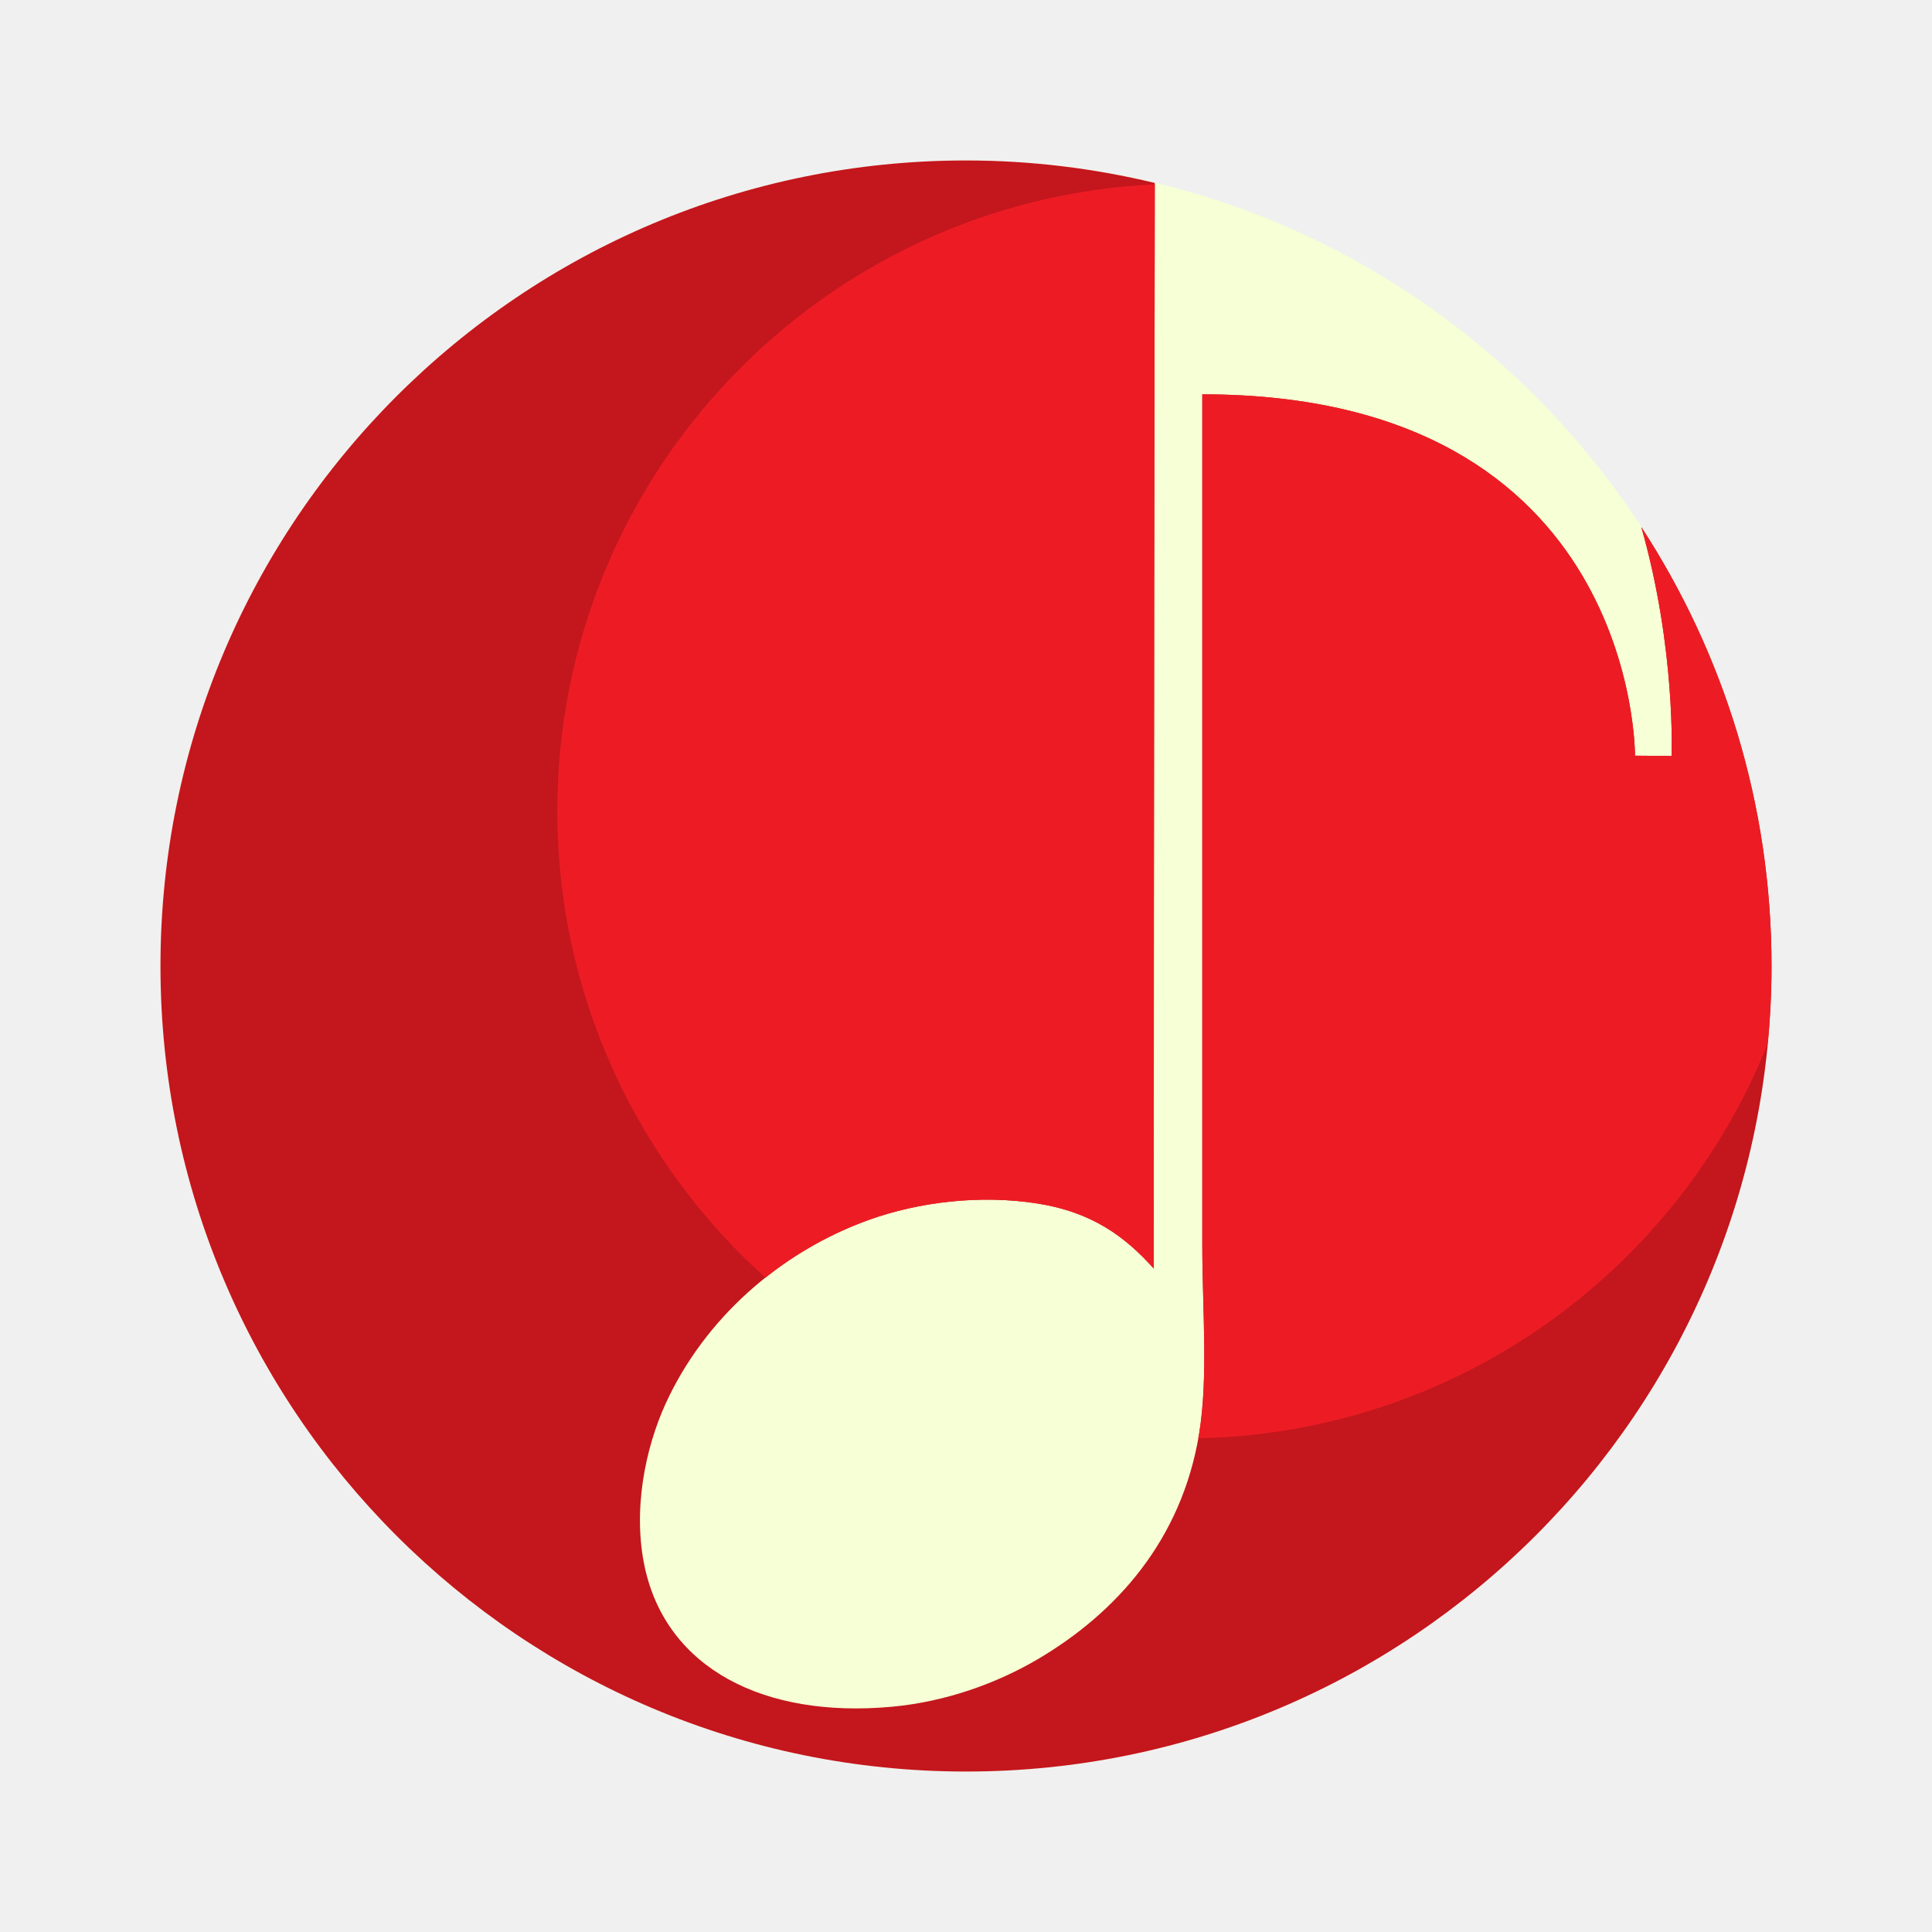
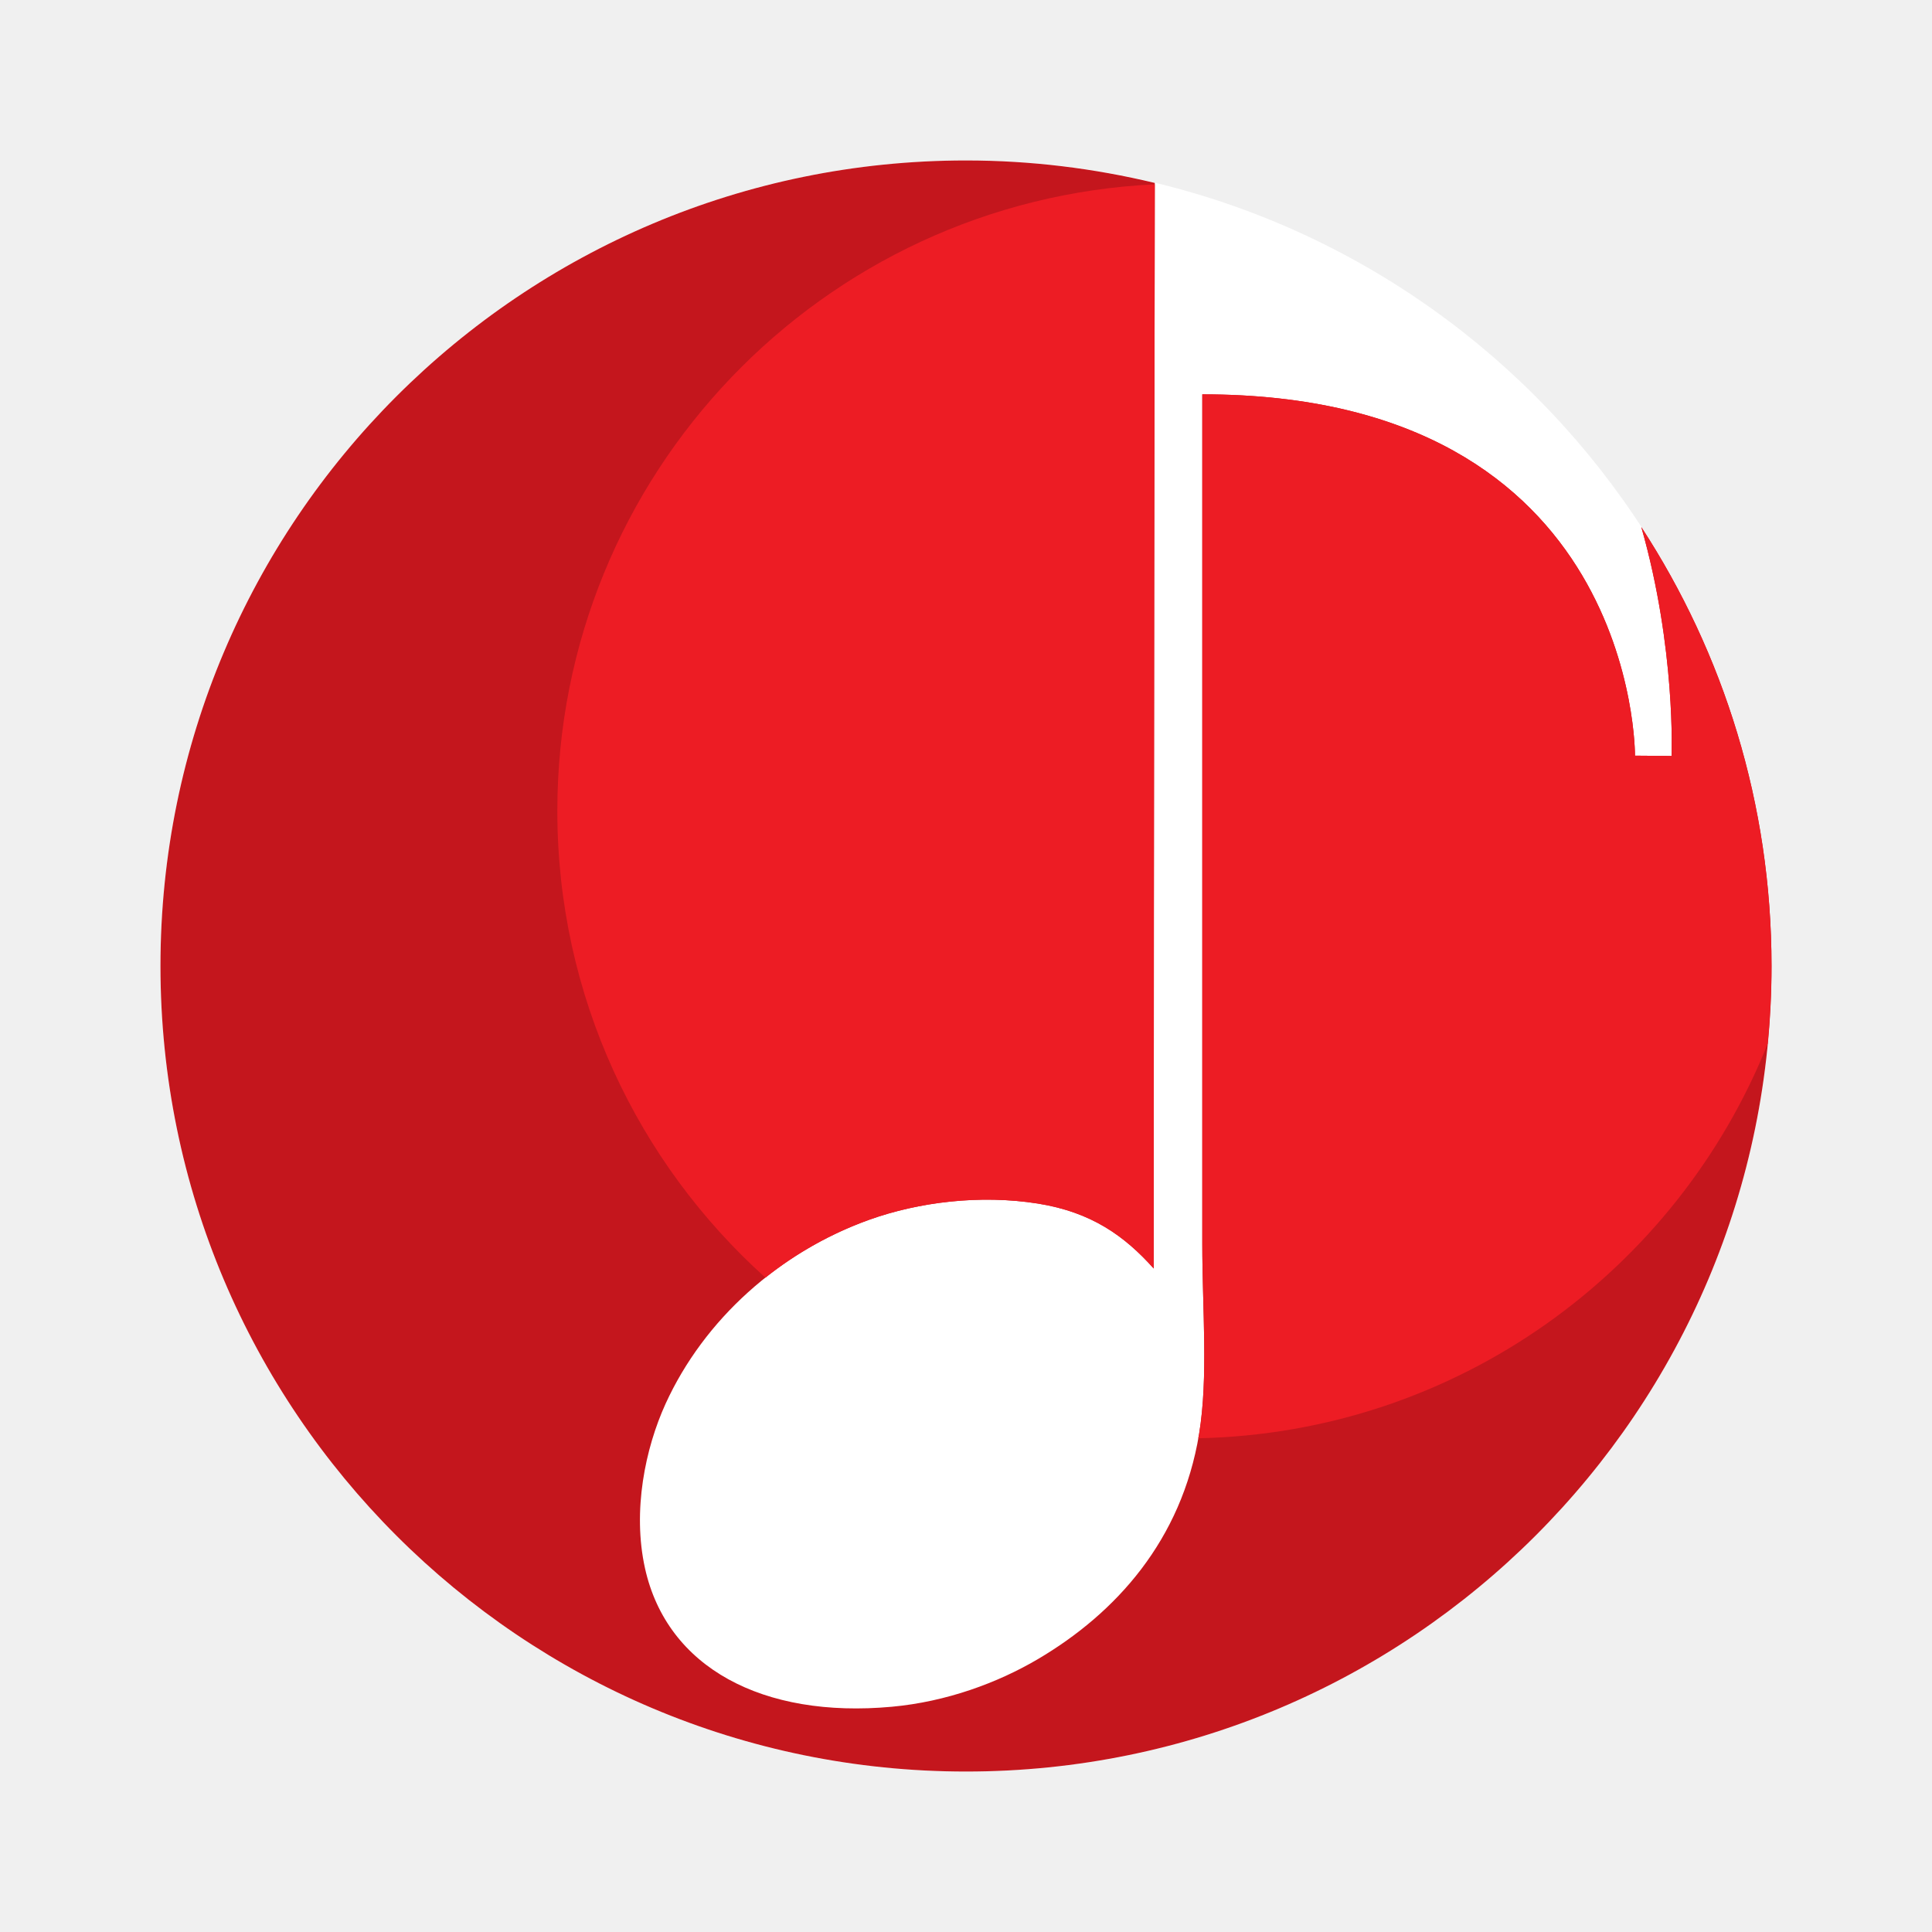
<svg xmlns="http://www.w3.org/2000/svg" version="1.1" id="svg1" width="409.363" height="409.365" viewBox="-34 -34 409.363 409.365">
  <defs id="defs1" />
-   <ellipse style="fill:#f6ffd5;stroke-width:1.088" id="path4" cx="170.681" cy="170.683" rx="170.681" ry="170.683" />
+   <ellipse style="fill:#ffffff;stroke-width:1.088" id="path4" cx="170.681" cy="170.683" rx="170.681" ry="170.683" />
  <g id="layer-MC0" transform="translate(-204.2644,-99.7656)">
    <path id="path1" d="m 0,0 c 5.515,-19.339 4.806,-36.37 4.806,-36.37 l -5.814,0.046 c 0,0 0.449,57.422 -68.761,57.422 v -134.97 c 0,-10.466 0.981,-21.237 -0.511,-30.258 -2.786,-16.845 -13.143,-28.417 -25.622,-35.77 -6.391,-3.764 -14.526,-6.772 -23.216,-7.565 -20.445,-1.871 -35.698,6.174 -39.212,22.002 -2.029,9.158 0.047,19.074 3.269,26.15 6.115,13.398 18.087,24.122 32.33,29.227 7.826,2.812 17.613,4.048 26.829,2.586 8.545,-1.363 13.798,-5.166 18.415,-10.323 0,71.369 0.162,168.857 0.168,172.517 -9.626,2.313 -19.664,3.57 -29.999,3.57 -70.701,0 -128.013,-57.311 -128.013,-128.011 0,-70.703 57.312,-128.013 128.013,-128.013 70.7,0 128.009,57.31 128.009,128.013 C 20.691,-44.012 13.069,-20.068 0,0" style="fill:#c4161d;fill-opacity:1;fill-rule:evenodd;stroke:none" transform="matrix(1.333333,0,0,-1.333333,518.0391,177.4509)" />
    <path id="path2" d="m 0,0 c 5.519,-19.344 4.809,-36.382 4.809,-36.382 l -5.814,0.046 c 0,0 0.449,57.422 -68.761,57.422 v -134.97 c 0,-10.466 0.981,-21.237 -0.511,-30.258 -0.036,-0.227 -0.091,-0.443 -0.131,-0.669 41.095,0.861 76.054,26.57 90.498,62.713 0.389,4.062 0.604,8.175 0.604,12.339 C 20.694,-44.017 13.076,-20.067 0,0" style="fill:#ed1c24;fill-opacity:1;fill-rule:evenodd;stroke:none" transform="matrix(1.333333,0,0,-1.333333,518.0352,177.4353)" />
    <path id="path3" d="m 0,0 c 4.913,3.905 10.482,7.048 16.459,9.19 7.826,2.812 17.613,4.048 26.829,2.586 8.545,-1.363 13.798,-5.166 18.415,-10.323 0,70.3 0.156,165.945 0.167,172.293 C 9.02,171.243 -33.072,127.636 -33.072,74.167 -33.072,44.718 -20.299,18.257 0,0" style="fill:#ed1c24;fill-opacity:1;fill-rule:evenodd;stroke:none" transform="matrix(1.333333,0,0,-1.333333,332.4519,336.4861)" />
  </g>
</svg>
